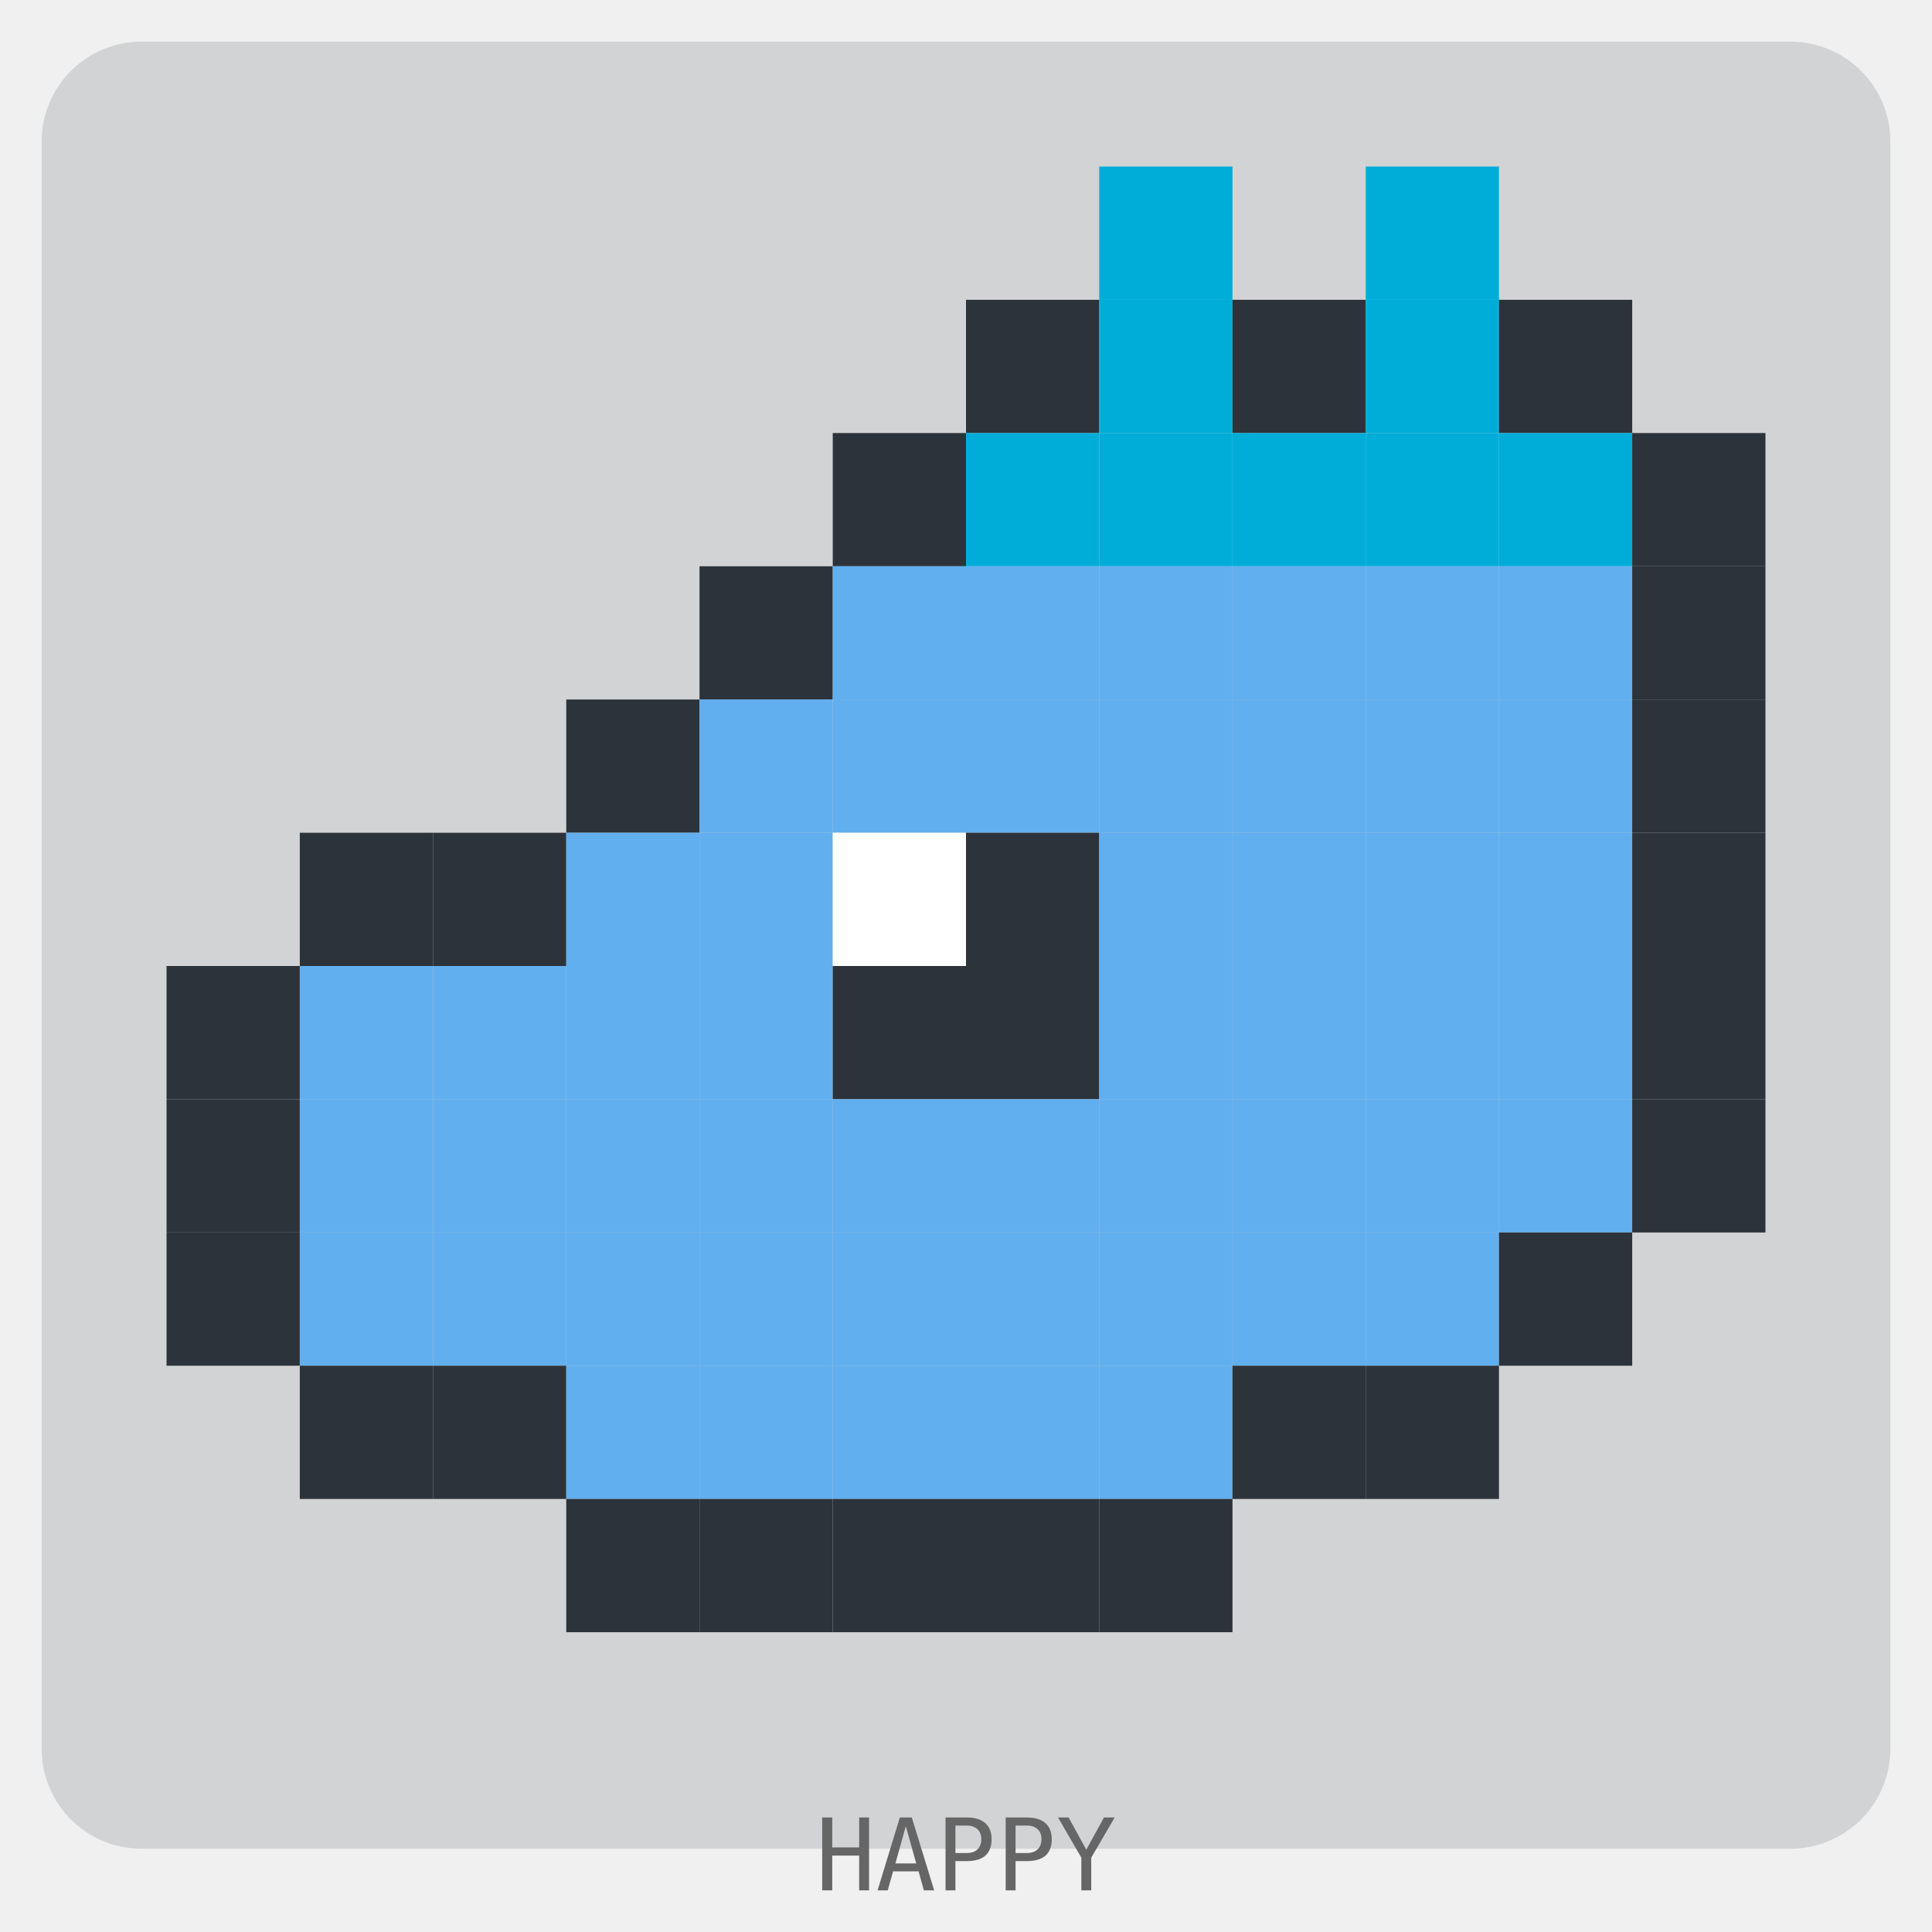
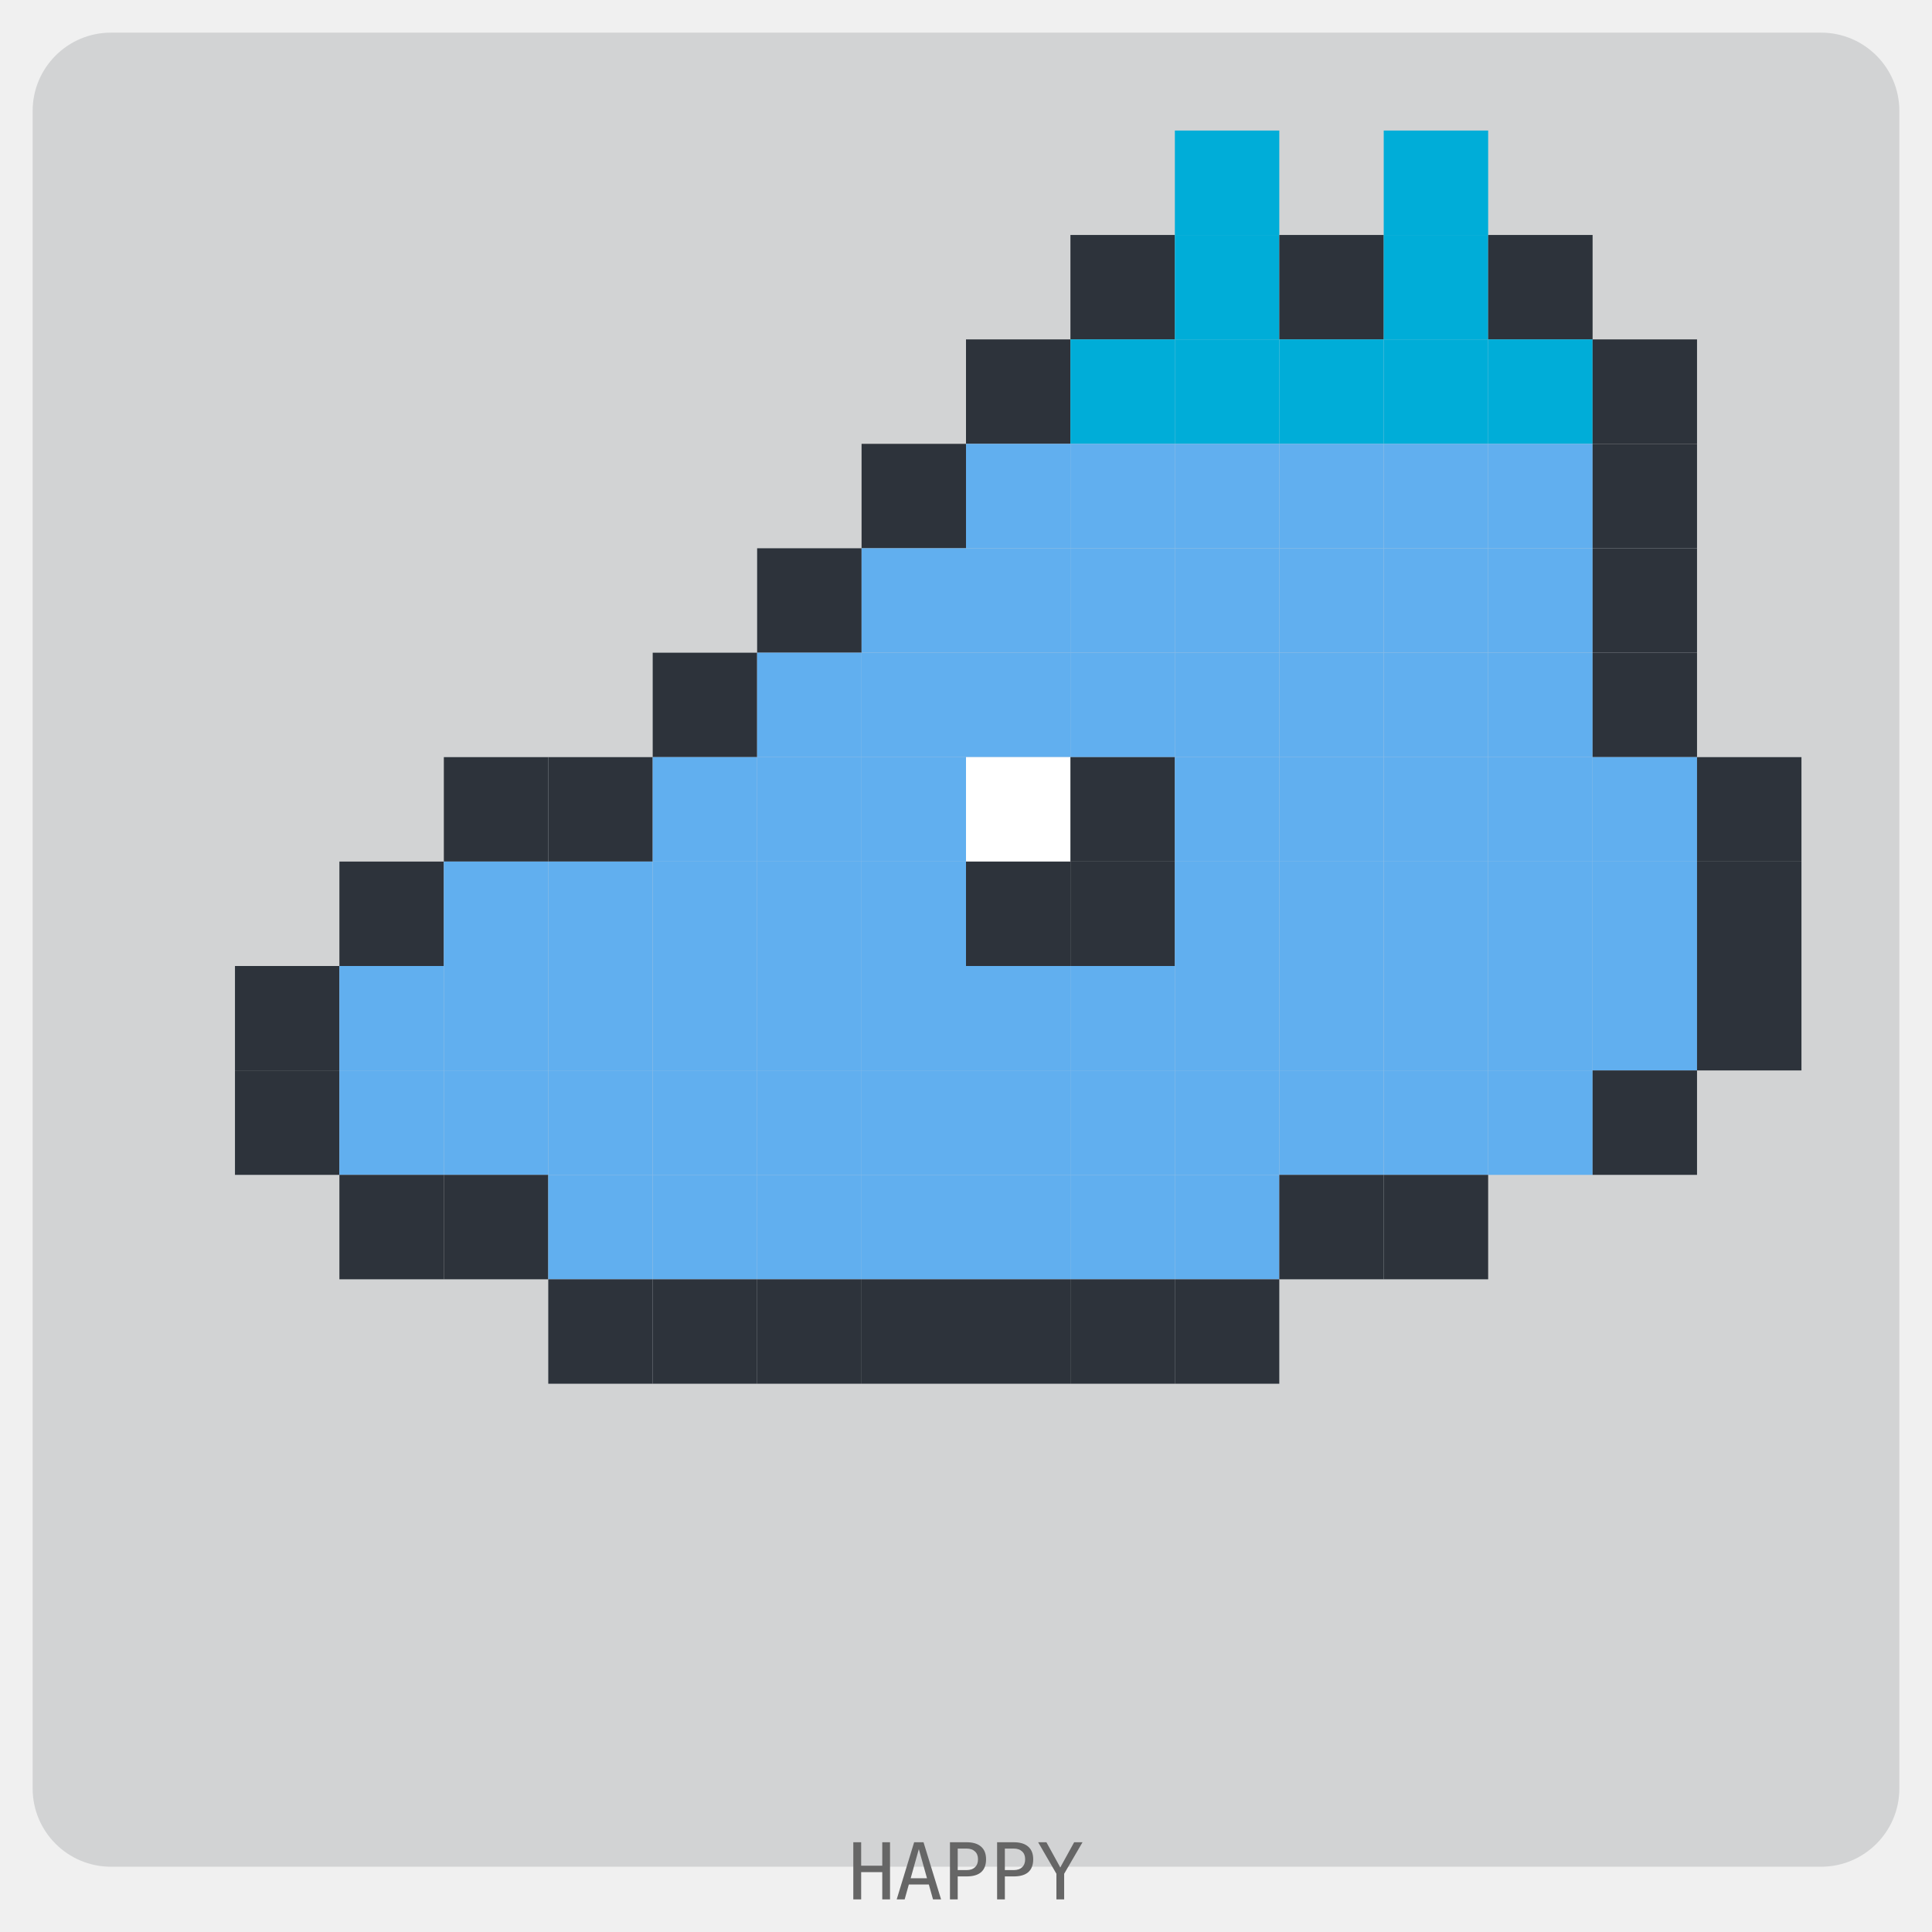
- <svg xmlns="http://www.w3.org/2000/svg" width="232" height="232" viewBox="0 0 232 232">
+ <svg xmlns="http://www.w3.org/2000/svg" width="296" height="296" viewBox="0 0 296 296">
  <style>.pet { transform-origin: center; }</style>
-   <rect x="5" y="5" width="222" height="217" rx="12" ry="12" fill="rgba(45, 51, 59, 0.15)" />
+   <rect x="5" y="5" width="286" height="281" rx="12" ry="12" fill="rgba(45, 51, 59, 0.15)" />
  <g transform="translate(20, 20)" opacity="1">
    <g class="pet">
-       <rect x="112" y="0" width="16" height="16" fill="#00ADD8" />
-       <rect x="144" y="0" width="16" height="16" fill="#00ADD8" />
-       <rect x="96" y="16" width="16" height="16" fill="#2d333b" />
-       <rect x="112" y="16" width="16" height="16" fill="#00ADD8" />
-       <rect x="128" y="16" width="16" height="16" fill="#2d333b" />
-       <rect x="144" y="16" width="16" height="16" fill="#00ADD8" />
-       <rect x="160" y="16" width="16" height="16" fill="#2d333b" />
-       <rect x="80" y="32" width="16" height="16" fill="#2d333b" />
-       <rect x="96" y="32" width="16" height="16" fill="#00ADD8" />
-       <rect x="112" y="32" width="16" height="16" fill="#00ADD8" />
-       <rect x="128" y="32" width="16" height="16" fill="#00ADD8" />
+       <rect x="160" y="0" width="16" height="16" fill="#00ADD8" />
+       <rect x="192" y="0" width="16" height="16" fill="#00ADD8" />
+       <rect x="144" y="16" width="16" height="16" fill="#2d333b" />
+       <rect x="160" y="16" width="16" height="16" fill="#00ADD8" />
+       <rect x="176" y="16" width="16" height="16" fill="#2d333b" />
+       <rect x="192" y="16" width="16" height="16" fill="#00ADD8" />
+       <rect x="208" y="16" width="16" height="16" fill="#2d333b" />
+       <rect x="128" y="32" width="16" height="16" fill="#2d333b" />
      <rect x="144" y="32" width="16" height="16" fill="#00ADD8" />
      <rect x="160" y="32" width="16" height="16" fill="#00ADD8" />
-       <rect x="176" y="32" width="16" height="16" fill="#2d333b" />
-       <rect x="64" y="48" width="16" height="16" fill="#2d333b" />
-       <rect x="80" y="48" width="16" height="16" fill="#61afef" />
-       <rect x="96" y="48" width="16" height="16" fill="#61afef" />
-       <rect x="112" y="48" width="16" height="16" fill="#61afef" />
+       <rect x="176" y="32" width="16" height="16" fill="#00ADD8" />
+       <rect x="192" y="32" width="16" height="16" fill="#00ADD8" />
+       <rect x="208" y="32" width="16" height="16" fill="#00ADD8" />
+       <rect x="224" y="32" width="16" height="16" fill="#2d333b" />
+       <rect x="112" y="48" width="16" height="16" fill="#2d333b" />
      <rect x="128" y="48" width="16" height="16" fill="#61afef" />
      <rect x="144" y="48" width="16" height="16" fill="#61afef" />
      <rect x="160" y="48" width="16" height="16" fill="#61afef" />
-       <rect x="176" y="48" width="16" height="16" fill="#2d333b" />
-       <rect x="48" y="64" width="16" height="16" fill="#2d333b" />
-       <rect x="64" y="64" width="16" height="16" fill="#61afef" />
-       <rect x="80" y="64" width="16" height="16" fill="#61afef" />
-       <rect x="96" y="64" width="16" height="16" fill="#61afef" />
+       <rect x="176" y="48" width="16" height="16" fill="#61afef" />
+       <rect x="192" y="48" width="16" height="16" fill="#61afef" />
+       <rect x="208" y="48" width="16" height="16" fill="#61afef" />
+       <rect x="224" y="48" width="16" height="16" fill="#2d333b" />
+       <rect x="96" y="64" width="16" height="16" fill="#2d333b" />
      <rect x="112" y="64" width="16" height="16" fill="#61afef" />
      <rect x="128" y="64" width="16" height="16" fill="#61afef" />
      <rect x="144" y="64" width="16" height="16" fill="#61afef" />
      <rect x="160" y="64" width="16" height="16" fill="#61afef" />
-       <rect x="176" y="64" width="16" height="16" fill="#2d333b" />
-       <rect x="16" y="80" width="16" height="16" fill="#2d333b" />
-       <rect x="32" y="80" width="16" height="16" fill="#2d333b" />
-       <rect x="48" y="80" width="16" height="16" fill="#61afef" />
-       <rect x="64" y="80" width="16" height="16" fill="#61afef" />
-       <rect x="80" y="80" width="16" height="16" fill="#ffffff" />
-       <rect x="96" y="80" width="16" height="16" fill="#2d333b" />
+       <rect x="176" y="64" width="16" height="16" fill="#61afef" />
+       <rect x="192" y="64" width="16" height="16" fill="#61afef" />
+       <rect x="208" y="64" width="16" height="16" fill="#61afef" />
+       <rect x="224" y="64" width="16" height="16" fill="#2d333b" />
+       <rect x="80" y="80" width="16" height="16" fill="#2d333b" />
+       <rect x="96" y="80" width="16" height="16" fill="#61afef" />
      <rect x="112" y="80" width="16" height="16" fill="#61afef" />
      <rect x="128" y="80" width="16" height="16" fill="#61afef" />
      <rect x="144" y="80" width="16" height="16" fill="#61afef" />
      <rect x="160" y="80" width="16" height="16" fill="#61afef" />
-       <rect x="176" y="80" width="16" height="16" fill="#2d333b" />
-       <rect x="0" y="96" width="16" height="16" fill="#2d333b" />
-       <rect x="16" y="96" width="16" height="16" fill="#61afef" />
-       <rect x="32" y="96" width="16" height="16" fill="#61afef" />
-       <rect x="48" y="96" width="16" height="16" fill="#61afef" />
-       <rect x="64" y="96" width="16" height="16" fill="#61afef" />
-       <rect x="80" y="96" width="16" height="16" fill="#2d333b" />
-       <rect x="96" y="96" width="16" height="16" fill="#2d333b" />
+       <rect x="176" y="80" width="16" height="16" fill="#61afef" />
+       <rect x="192" y="80" width="16" height="16" fill="#61afef" />
+       <rect x="208" y="80" width="16" height="16" fill="#61afef" />
+       <rect x="224" y="80" width="16" height="16" fill="#2d333b" />
+       <rect x="48" y="96" width="16" height="16" fill="#2d333b" />
+       <rect x="64" y="96" width="16" height="16" fill="#2d333b" />
+       <rect x="80" y="96" width="16" height="16" fill="#61afef" />
+       <rect x="96" y="96" width="16" height="16" fill="#61afef" />
      <rect x="112" y="96" width="16" height="16" fill="#61afef" />
-       <rect x="128" y="96" width="16" height="16" fill="#61afef" />
-       <rect x="144" y="96" width="16" height="16" fill="#61afef" />
+       <rect x="128" y="96" width="16" height="16" fill="#ffffff" />
+       <rect x="144" y="96" width="16" height="16" fill="#2d333b" />
      <rect x="160" y="96" width="16" height="16" fill="#61afef" />
-       <rect x="176" y="96" width="16" height="16" fill="#2d333b" />
-       <rect x="0" y="112" width="16" height="16" fill="#2d333b" />
-       <rect x="16" y="112" width="16" height="16" fill="#61afef" />
-       <rect x="32" y="112" width="16" height="16" fill="#61afef" />
+       <rect x="176" y="96" width="16" height="16" fill="#61afef" />
+       <rect x="192" y="96" width="16" height="16" fill="#61afef" />
+       <rect x="208" y="96" width="16" height="16" fill="#61afef" />
+       <rect x="224" y="96" width="16" height="16" fill="#61afef" />
+       <rect x="240" y="96" width="16" height="16" fill="#2d333b" />
+       <rect x="32" y="112" width="16" height="16" fill="#2d333b" />
      <rect x="48" y="112" width="16" height="16" fill="#61afef" />
      <rect x="64" y="112" width="16" height="16" fill="#61afef" />
      <rect x="80" y="112" width="16" height="16" fill="#61afef" />
      <rect x="96" y="112" width="16" height="16" fill="#61afef" />
      <rect x="112" y="112" width="16" height="16" fill="#61afef" />
-       <rect x="128" y="112" width="16" height="16" fill="#61afef" />
-       <rect x="144" y="112" width="16" height="16" fill="#61afef" />
+       <rect x="128" y="112" width="16" height="16" fill="#2d333b" />
+       <rect x="144" y="112" width="16" height="16" fill="#2d333b" />
      <rect x="160" y="112" width="16" height="16" fill="#61afef" />
-       <rect x="176" y="112" width="16" height="16" fill="#2d333b" />
-       <rect x="0" y="128" width="16" height="16" fill="#2d333b" />
-       <rect x="16" y="128" width="16" height="16" fill="#61afef" />
+       <rect x="176" y="112" width="16" height="16" fill="#61afef" />
+       <rect x="192" y="112" width="16" height="16" fill="#61afef" />
+       <rect x="208" y="112" width="16" height="16" fill="#61afef" />
+       <rect x="224" y="112" width="16" height="16" fill="#61afef" />
+       <rect x="240" y="112" width="16" height="16" fill="#2d333b" />
+       <rect x="16" y="128" width="16" height="16" fill="#2d333b" />
      <rect x="32" y="128" width="16" height="16" fill="#61afef" />
      <rect x="48" y="128" width="16" height="16" fill="#61afef" />
      <rect x="64" y="128" width="16" height="16" fill="#61afef" />
      <rect x="80" y="128" width="16" height="16" fill="#61afef" />
      <rect x="96" y="128" width="16" height="16" fill="#61afef" />
      <rect x="112" y="128" width="16" height="16" fill="#61afef" />
      <rect x="128" y="128" width="16" height="16" fill="#61afef" />
      <rect x="144" y="128" width="16" height="16" fill="#61afef" />
-       <rect x="160" y="128" width="16" height="16" fill="#2d333b" />
+       <rect x="160" y="128" width="16" height="16" fill="#61afef" />
+       <rect x="176" y="128" width="16" height="16" fill="#61afef" />
+       <rect x="192" y="128" width="16" height="16" fill="#61afef" />
+       <rect x="208" y="128" width="16" height="16" fill="#61afef" />
+       <rect x="224" y="128" width="16" height="16" fill="#61afef" />
+       <rect x="240" y="128" width="16" height="16" fill="#2d333b" />
      <rect x="16" y="144" width="16" height="16" fill="#2d333b" />
-       <rect x="32" y="144" width="16" height="16" fill="#2d333b" />
+       <rect x="32" y="144" width="16" height="16" fill="#61afef" />
      <rect x="48" y="144" width="16" height="16" fill="#61afef" />
      <rect x="64" y="144" width="16" height="16" fill="#61afef" />
      <rect x="80" y="144" width="16" height="16" fill="#61afef" />
      <rect x="96" y="144" width="16" height="16" fill="#61afef" />
      <rect x="112" y="144" width="16" height="16" fill="#61afef" />
-       <rect x="128" y="144" width="16" height="16" fill="#2d333b" />
-       <rect x="144" y="144" width="16" height="16" fill="#2d333b" />
+       <rect x="128" y="144" width="16" height="16" fill="#61afef" />
+       <rect x="144" y="144" width="16" height="16" fill="#61afef" />
+       <rect x="160" y="144" width="16" height="16" fill="#61afef" />
+       <rect x="176" y="144" width="16" height="16" fill="#61afef" />
+       <rect x="192" y="144" width="16" height="16" fill="#61afef" />
+       <rect x="208" y="144" width="16" height="16" fill="#61afef" />
+       <rect x="224" y="144" width="16" height="16" fill="#2d333b" />
+       <rect x="32" y="160" width="16" height="16" fill="#2d333b" />
      <rect x="48" y="160" width="16" height="16" fill="#2d333b" />
-       <rect x="64" y="160" width="16" height="16" fill="#2d333b" />
-       <rect x="80" y="160" width="16" height="16" fill="#2d333b" />
-       <rect x="96" y="160" width="16" height="16" fill="#2d333b" />
-       <rect x="112" y="160" width="16" height="16" fill="#2d333b" />
+       <rect x="64" y="160" width="16" height="16" fill="#61afef" />
+       <rect x="80" y="160" width="16" height="16" fill="#61afef" />
+       <rect x="96" y="160" width="16" height="16" fill="#61afef" />
+       <rect x="112" y="160" width="16" height="16" fill="#61afef" />
+       <rect x="128" y="160" width="16" height="16" fill="#61afef" />
+       <rect x="144" y="160" width="16" height="16" fill="#61afef" />
+       <rect x="160" y="160" width="16" height="16" fill="#61afef" />
+       <rect x="176" y="160" width="16" height="16" fill="#2d333b" />
+       <rect x="192" y="160" width="16" height="16" fill="#2d333b" />
+       <rect x="64" y="176" width="16" height="16" fill="#2d333b" />
+       <rect x="80" y="176" width="16" height="16" fill="#2d333b" />
+       <rect x="96" y="176" width="16" height="16" fill="#2d333b" />
+       <rect x="112" y="176" width="16" height="16" fill="#2d333b" />
+       <rect x="128" y="176" width="16" height="16" fill="#2d333b" />
+       <rect x="144" y="176" width="16" height="16" fill="#2d333b" />
+       <rect x="160" y="176" width="16" height="16" fill="#2d333b" />
      <animateTransform attributeName="transform" type="translate" values="0 0; 0 -4; 0 0" dur="0.5s" repeatCount="indefinite" />
    </g>
  </g>
-   <text x="50%" y="227" text-anchor="middle" font-family="monospace" font-size="12" fill="#666">HAPPY</text>
+   <text x="50%" y="291" text-anchor="middle" font-family="monospace" font-size="12" fill="#666">HAPPY</text>
</svg>
